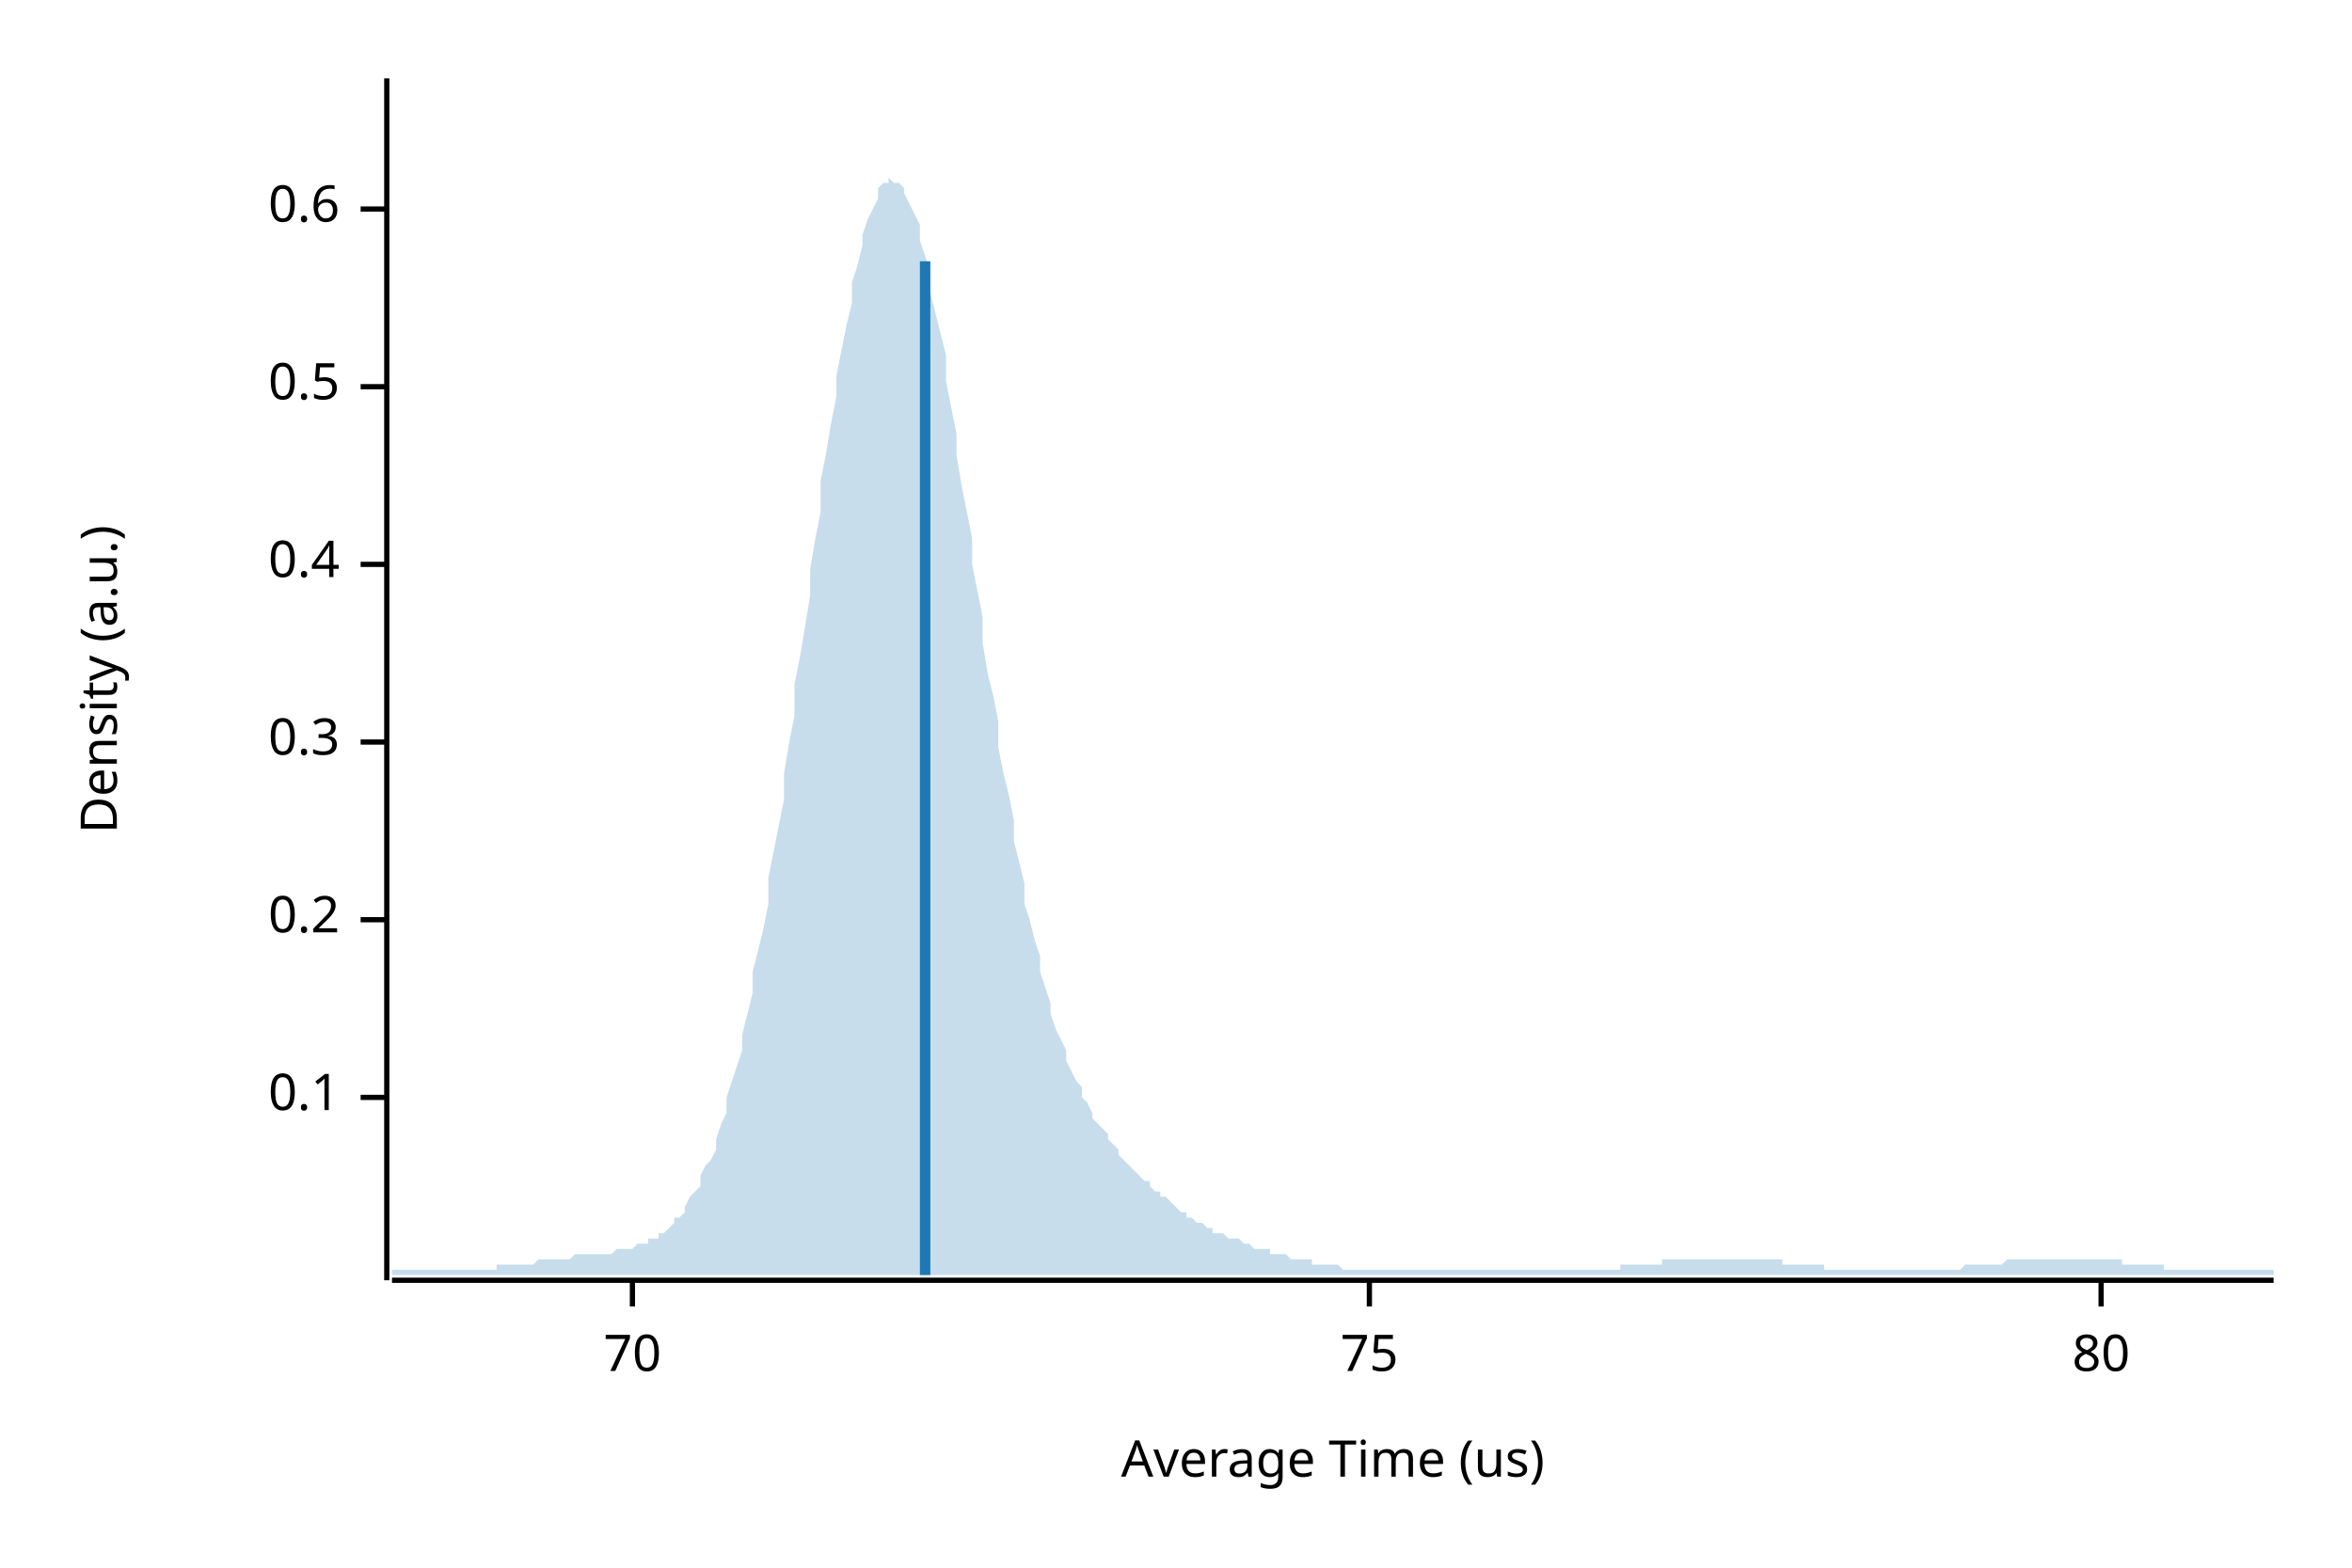
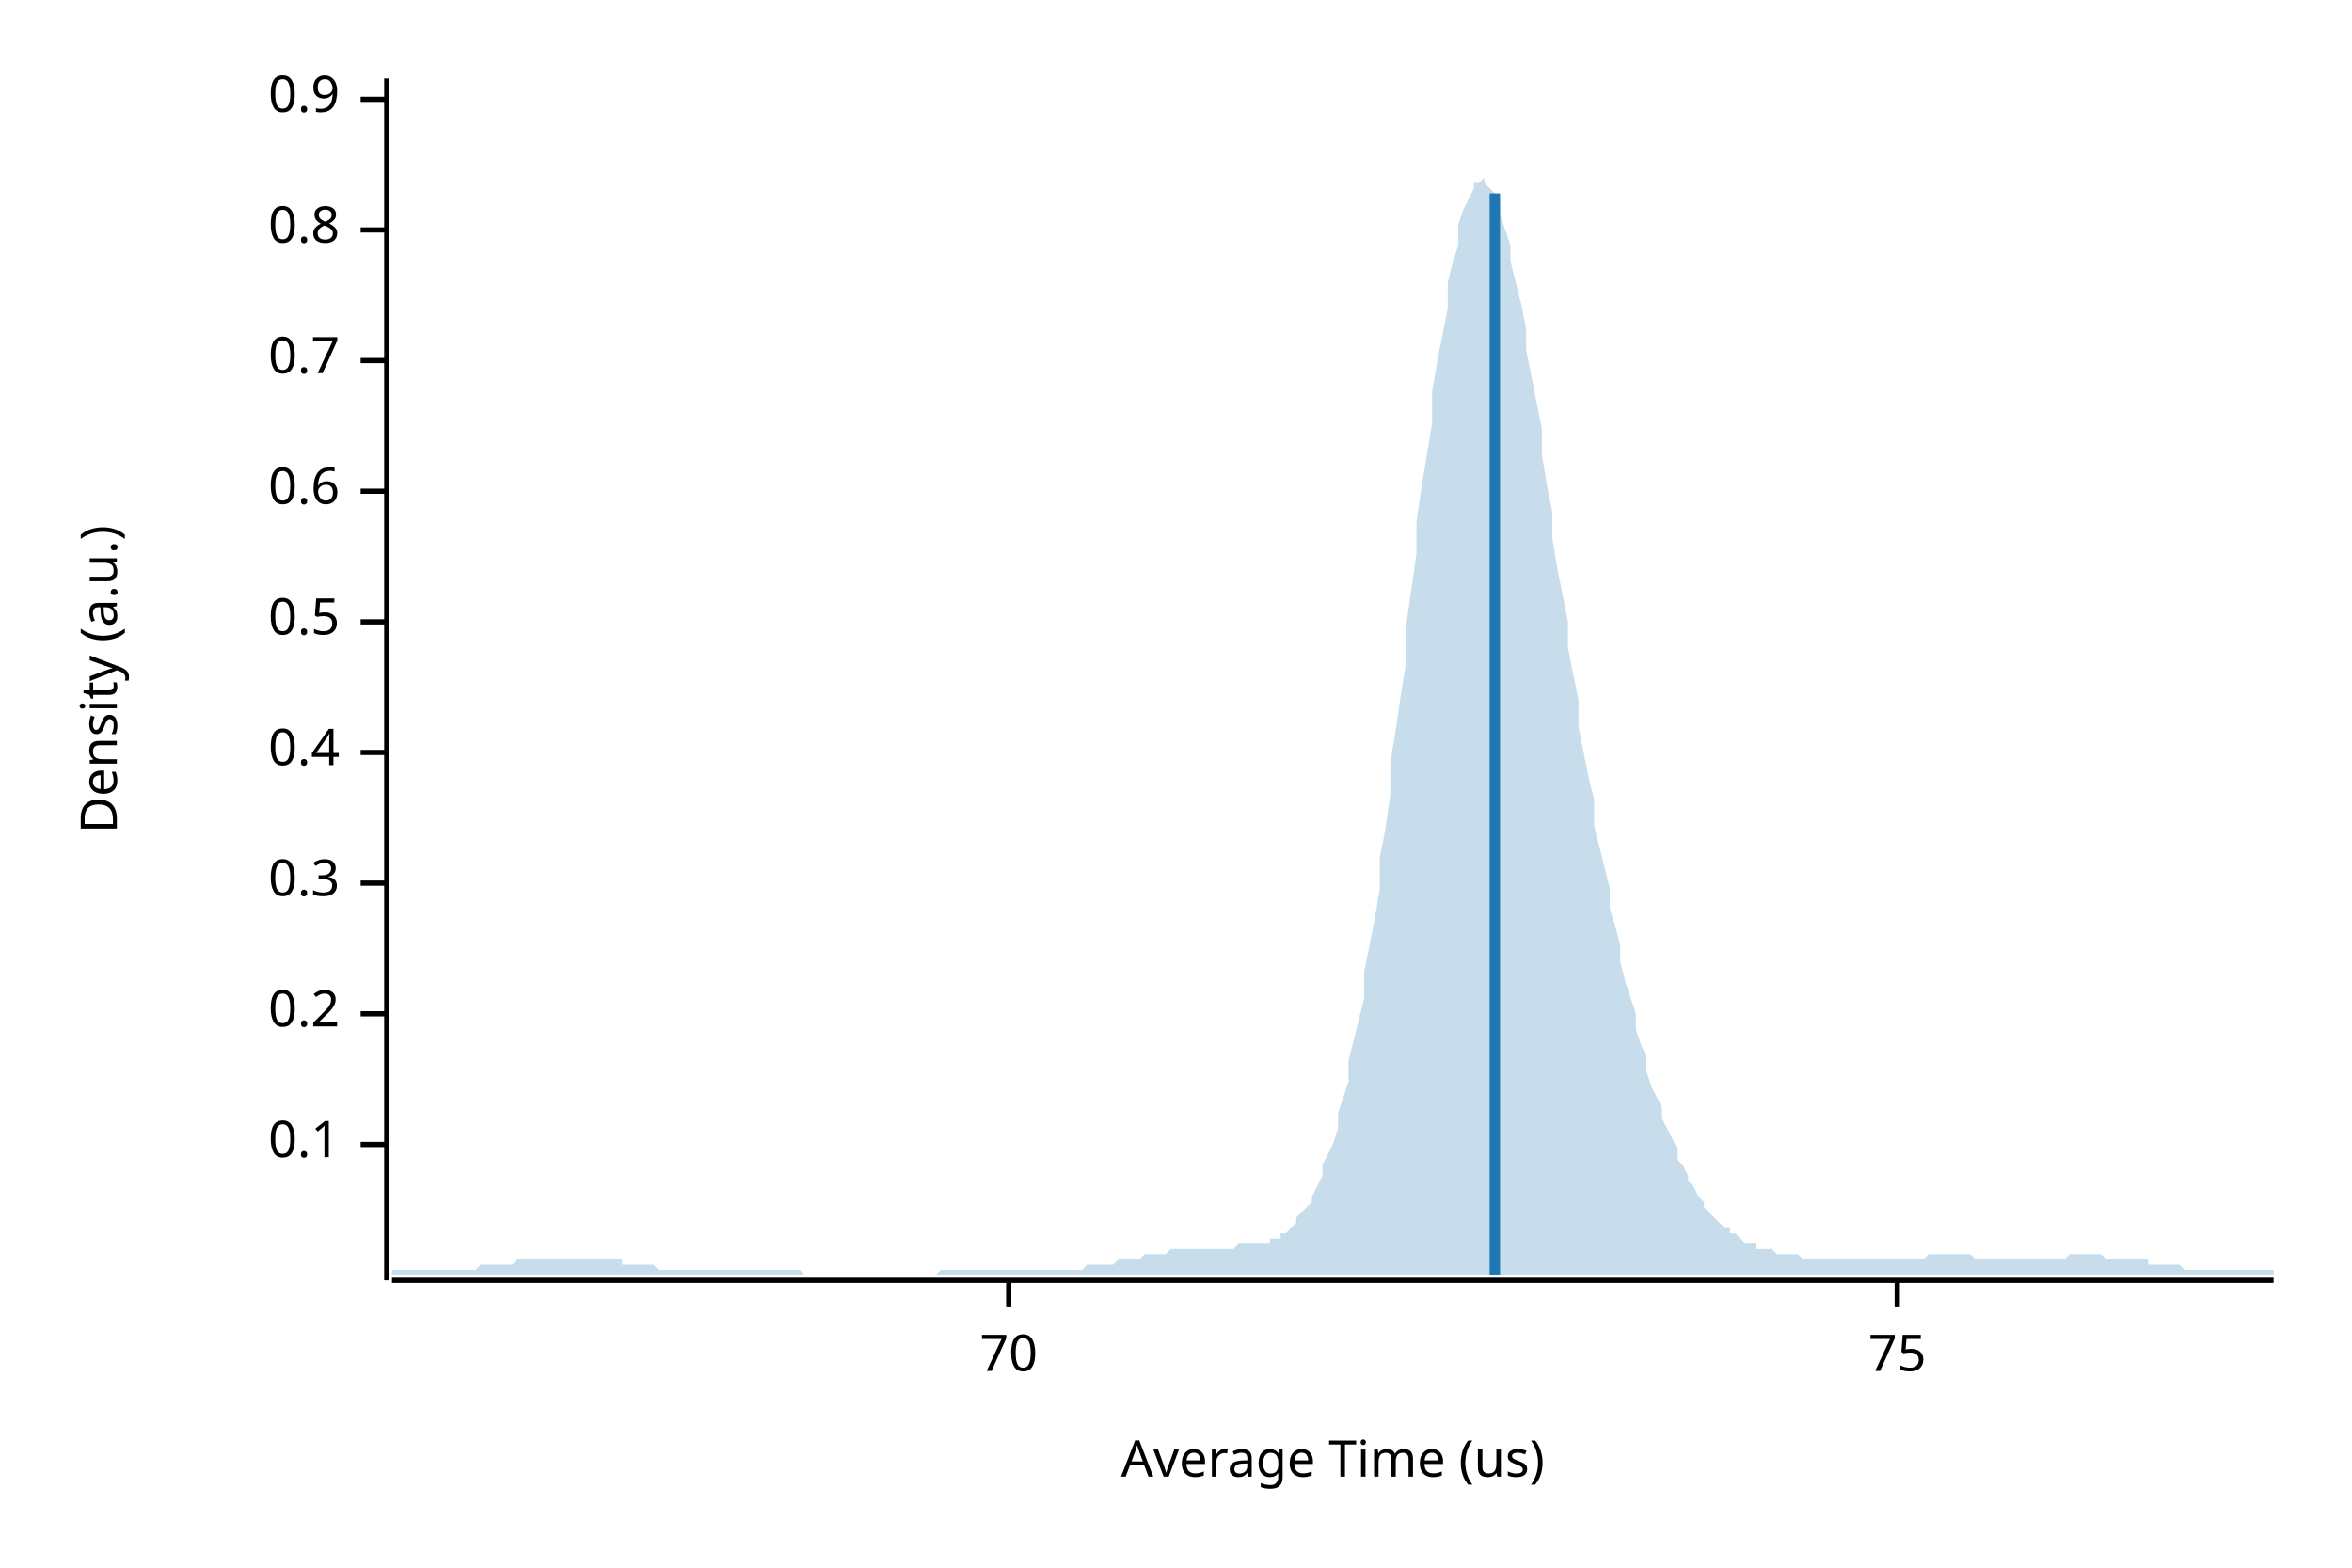
<svg xmlns="http://www.w3.org/2000/svg" width="450" height="300" viewBox="0 0 450 300">
  <text x="15" y="130" dy="0.76em" text-anchor="middle" font-family="sans-serif" font-size="9.677" opacity="1" fill="#000000" transform="rotate(270, 15, 130)">
Density (a.u.)
</text>
  <text x="255" y="285" dy="-0.5ex" text-anchor="middle" font-family="sans-serif" font-size="9.677" opacity="1" fill="#000000">
Average Time (us)
</text>
  <polyline fill="none" opacity="1" stroke="#000000" stroke-width="1" points="74,15 74,245 " />
-   <text x="65" y="210" dy="0.5ex" text-anchor="end" font-family="sans-serif" font-size="9.677" opacity="1" fill="#000000">
+   <text x="65" y="219" dy="0.5ex" text-anchor="end" font-family="sans-serif" font-size="9.677" opacity="1" fill="#000000">
0.1
</text>
-   <polyline fill="none" opacity="1" stroke="#000000" stroke-width="1" points="69,210 74,210 " />
-   <text x="65" y="176" dy="0.5ex" text-anchor="end" font-family="sans-serif" font-size="9.677" opacity="1" fill="#000000">
+   <polyline fill="none" opacity="1" stroke="#000000" stroke-width="1" points="69,219 74,219 " />
+   <text x="65" y="194" dy="0.5ex" text-anchor="end" font-family="sans-serif" font-size="9.677" opacity="1" fill="#000000">
0.2
</text>
-   <polyline fill="none" opacity="1" stroke="#000000" stroke-width="1" points="69,176 74,176 " />
-   <text x="65" y="142" dy="0.5ex" text-anchor="end" font-family="sans-serif" font-size="9.677" opacity="1" fill="#000000">
+   <polyline fill="none" opacity="1" stroke="#000000" stroke-width="1" points="69,194 74,194 " />
+   <text x="65" y="169" dy="0.5ex" text-anchor="end" font-family="sans-serif" font-size="9.677" opacity="1" fill="#000000">
0.3
</text>
-   <polyline fill="none" opacity="1" stroke="#000000" stroke-width="1" points="69,142 74,142 " />
-   <text x="65" y="108" dy="0.5ex" text-anchor="end" font-family="sans-serif" font-size="9.677" opacity="1" fill="#000000">
+   <polyline fill="none" opacity="1" stroke="#000000" stroke-width="1" points="69,169 74,169 " />
+   <text x="65" y="144" dy="0.5ex" text-anchor="end" font-family="sans-serif" font-size="9.677" opacity="1" fill="#000000">
0.4
</text>
-   <polyline fill="none" opacity="1" stroke="#000000" stroke-width="1" points="69,108 74,108 " />
-   <text x="65" y="74" dy="0.5ex" text-anchor="end" font-family="sans-serif" font-size="9.677" opacity="1" fill="#000000">
+   <polyline fill="none" opacity="1" stroke="#000000" stroke-width="1" points="69,144 74,144 " />
+   <text x="65" y="119" dy="0.5ex" text-anchor="end" font-family="sans-serif" font-size="9.677" opacity="1" fill="#000000">
0.5
</text>
-   <polyline fill="none" opacity="1" stroke="#000000" stroke-width="1" points="69,74 74,74 " />
-   <text x="65" y="40" dy="0.5ex" text-anchor="end" font-family="sans-serif" font-size="9.677" opacity="1" fill="#000000">
+   <polyline fill="none" opacity="1" stroke="#000000" stroke-width="1" points="69,119 74,119 " />
+   <text x="65" y="94" dy="0.5ex" text-anchor="end" font-family="sans-serif" font-size="9.677" opacity="1" fill="#000000">
0.6
</text>
-   <polyline fill="none" opacity="1" stroke="#000000" stroke-width="1" points="69,40 74,40 " />
+   <polyline fill="none" opacity="1" stroke="#000000" stroke-width="1" points="69,94 74,94 " />
+   <text x="65" y="69" dy="0.5ex" text-anchor="end" font-family="sans-serif" font-size="9.677" opacity="1" fill="#000000">
+ 0.7
+ </text>
+   <polyline fill="none" opacity="1" stroke="#000000" stroke-width="1" points="69,69 74,69 " />
+   <text x="65" y="44" dy="0.5ex" text-anchor="end" font-family="sans-serif" font-size="9.677" opacity="1" fill="#000000">
+ 0.8
+ </text>
+   <polyline fill="none" opacity="1" stroke="#000000" stroke-width="1" points="69,44 74,44 " />
+   <text x="65" y="19" dy="0.5ex" text-anchor="end" font-family="sans-serif" font-size="9.677" opacity="1" fill="#000000">
+ 0.9
+ </text>
+   <polyline fill="none" opacity="1" stroke="#000000" stroke-width="1" points="69,19 74,19 " />
  <polyline fill="none" opacity="1" stroke="#000000" stroke-width="1" points="75,245 435,245 " />
-   <text x="121" y="255" dy="0.76em" text-anchor="middle" font-family="sans-serif" font-size="9.677" opacity="1" fill="#000000">
+   <text x="193" y="255" dy="0.76em" text-anchor="middle" font-family="sans-serif" font-size="9.677" opacity="1" fill="#000000">
70
</text>
-   <polyline fill="none" opacity="1" stroke="#000000" stroke-width="1" points="121,245 121,250 " />
-   <text x="262" y="255" dy="0.76em" text-anchor="middle" font-family="sans-serif" font-size="9.677" opacity="1" fill="#000000">
+   <polyline fill="none" opacity="1" stroke="#000000" stroke-width="1" points="193,245 193,250 " />
+   <text x="363" y="255" dy="0.76em" text-anchor="middle" font-family="sans-serif" font-size="9.677" opacity="1" fill="#000000">
75
</text>
-   <polyline fill="none" opacity="1" stroke="#000000" stroke-width="1" points="262,245 262,250 " />
-   <text x="402" y="255" dy="0.76em" text-anchor="middle" font-family="sans-serif" font-size="9.677" opacity="1" fill="#000000">
- 80
- </text>
-   <polyline fill="none" opacity="1" stroke="#000000" stroke-width="1" points="402,245 402,250 " />
-   <polygon opacity="0.25" fill="#1F78B4" points="75,243 75,243 76,243 77,243 77,243 78,243 79,243 80,243 80,243 81,243 82,243 82,243 83,243 84,243 85,243 85,243 86,243 87,243 87,243 88,243 89,243 90,243 90,243 91,243 92,243 93,243 93,243 94,243 95,243 95,242 96,242 97,242 98,242 98,242 99,242 100,242 100,242 101,242 102,242 103,241 103,241 104,241 105,241 106,241 106,241 107,241 108,241 108,241 109,241 110,240 111,240 111,240 112,240 113,240 113,240 114,240 115,240 116,240 116,240 117,240 118,239 119,239 119,239 120,239 121,239 121,239 122,238 123,238 124,238 124,237 125,237 126,237 126,236 127,236 128,235 129,234 129,233 130,233 131,232 131,231 132,229 133,228 134,227 134,225 135,223 136,222 137,220 137,218 138,215 139,213 139,210 140,207 141,204 142,201 142,198 143,194 144,190 144,186 145,182 146,178 147,173 147,168 148,163 149,158 150,153 150,148 151,142 152,137 152,131 153,126 154,120 155,114 155,109 156,103 157,98 157,92 158,87 159,81 160,76 160,72 161,67 162,62 163,58 163,54 164,51 165,47 165,45 166,42 167,40 168,38 168,36 169,35 170,35 170,34 171,35 172,35 173,36 173,37 174,39 175,41 176,43 176,46 177,49 178,52 178,56 179,60 180,64 181,68 181,73 182,78 183,83 183,87 184,93 185,98 186,103 186,108 187,113 188,118 188,123 189,129 190,133 191,138 191,143 192,148 193,152 194,157 194,161 195,165 196,169 196,173 197,176 198,180 199,183 199,186 200,189 201,192 201,194 202,197 203,199 204,201 204,203 205,205 206,207 207,208 207,210 208,211 209,213 209,214 210,215 211,216 212,217 212,218 213,219 214,220 214,221 215,222 216,223 217,224 217,224 218,225 219,226 220,226 220,227 221,228 222,228 222,229 223,229 224,230 225,231 225,231 226,232 227,232 227,233 228,233 229,234 230,234 230,234 231,235 232,235 232,236 233,236 234,236 235,237 235,237 236,237 237,237 238,238 238,238 239,238 240,239 240,239 241,239 242,239 243,239 243,240 244,240 245,240 245,240 246,240 247,241 248,241 248,241 249,241 250,241 251,241 251,242 252,242 253,242 253,242 254,242 255,242 256,242 256,242 257,243 258,243 258,243 259,243 260,243 261,243 261,243 262,243 263,243 264,243 264,243 265,243 266,243 266,243 267,243 268,243 269,243 269,243 270,243 271,243 271,243 272,243 273,243 274,243 274,243 275,243 276,243 277,243 277,243 278,243 279,243 279,243 280,243 281,243 282,243 282,243 283,243 284,243 284,243 285,243 286,243 287,243 287,243 288,243 289,243 289,243 290,243 291,243 292,243 292,243 293,243 294,243 295,243 295,243 296,243 297,243 297,243 298,243 299,243 300,243 300,243 301,243 302,243 302,243 303,243 304,243 305,243 305,243 306,243 307,243 308,243 308,243 309,243 310,243 310,242 311,242 312,242 313,242 313,242 314,242 315,242 315,242 316,242 317,242 318,242 318,241 319,241 320,241 321,241 321,241 322,241 323,241 323,241 324,241 325,241 326,241 326,241 327,241 328,241 328,241 329,241 330,241 331,241 331,241 332,241 333,241 333,241 334,241 335,241 336,241 336,241 337,241 338,241 339,241 339,241 340,241 341,241 341,242 342,242 343,242 344,242 344,242 345,242 346,242 346,242 347,242 348,242 349,242 349,243 350,243 351,243 352,243 352,243 353,243 354,243 354,243 355,243 356,243 357,243 357,243 358,243 359,243 359,243 360,243 361,243 362,243 362,243 363,243 364,243 365,243 365,243 366,243 367,243 367,243 368,243 369,243 370,243 370,243 371,243 372,243 372,243 373,243 374,243 375,243 375,243 376,242 377,242 378,242 378,242 379,242 380,242 380,242 381,242 382,242 383,242 383,242 384,241 385,241 385,241 386,241 387,241 388,241 388,241 389,241 390,241 390,241 391,241 392,241 393,241 393,241 394,241 395,241 396,241 396,241 397,241 398,241 398,241 399,241 400,241 401,241 401,241 402,241 403,241 403,241 404,241 405,241 406,241 406,242 407,242 408,242 409,242 409,242 410,242 411,242 411,242 412,242 413,242 414,242 414,243 415,243 416,243 416,243 417,243 418,243 419,243 419,243 420,243 421,243 422,243 422,243 423,243 424,243 424,243 425,243 426,243 427,243 427,243 428,243 429,243 429,243 430,243 431,243 432,243 432,243 433,243 434,243 435,243 435,244 75,244 " />
-   <polyline fill="none" opacity="1" stroke="#1F78B4" stroke-width="2" points="177,244 177,50 " />
+   <polyline fill="none" opacity="1" stroke="#000000" stroke-width="1" points="363,245 363,250 " />
+   <polygon opacity="0.25" fill="#1F78B4" points="75,243 75,243 76,243 77,243 77,243 78,243 79,243 80,243 80,243 81,243 82,243 82,243 83,243 84,243 85,243 85,243 86,243 87,243 87,243 88,243 89,243 90,243 90,243 91,243 92,242 93,242 93,242 94,242 95,242 95,242 96,242 97,242 98,242 98,242 99,241 100,241 100,241 101,241 102,241 103,241 103,241 104,241 105,241 106,241 106,241 107,241 108,241 108,241 109,241 110,241 111,241 111,241 112,241 113,241 113,241 114,241 115,241 116,241 116,241 117,241 118,241 119,241 119,242 120,242 121,242 121,242 122,242 123,242 124,242 124,242 125,242 126,243 126,243 127,243 128,243 129,243 129,243 130,243 131,243 131,243 132,243 133,243 134,243 134,243 135,243 136,243 137,243 137,243 138,243 139,243 139,243 140,243 141,243 142,243 142,243 143,243 144,243 144,243 145,243 146,243 147,243 147,243 148,243 149,243 150,243 150,243 151,243 152,243 152,243 153,243 154,244 155,244 155,244 156,244 157,244 157,244 158,244 159,244 160,244 160,244 161,244 162,244 163,244 163,244 164,244 165,244 165,244 166,244 167,244 168,244 168,244 169,244 170,244 170,244 171,244 172,244 173,244 173,244 174,244 175,244 176,244 176,244 177,244 178,244 178,244 179,244 180,243 181,243 181,243 182,243 183,243 183,243 184,243 185,243 186,243 186,243 187,243 188,243 188,243 189,243 190,243 191,243 191,243 192,243 193,243 194,243 194,243 195,243 196,243 196,243 197,243 198,243 199,243 199,243 200,243 201,243 201,243 202,243 203,243 204,243 204,243 205,243 206,243 207,243 207,243 208,242 209,242 209,242 210,242 211,242 212,242 212,242 213,242 214,241 214,241 215,241 216,241 217,241 217,241 218,241 219,240 220,240 220,240 221,240 222,240 222,240 223,240 224,239 225,239 225,239 226,239 227,239 227,239 228,239 229,239 230,239 230,239 231,239 232,239 232,239 233,239 234,239 235,239 235,239 236,239 237,238 238,238 238,238 239,238 240,238 240,238 241,238 242,238 243,238 243,237 244,237 245,237 245,236 246,236 247,235 248,234 248,233 249,232 250,231 251,230 251,229 252,227 253,225 253,223 254,221 255,219 256,216 256,213 257,210 258,207 258,203 259,199 260,195 261,191 261,186 262,181 263,176 264,170 264,164 265,159 266,152 266,146 267,140 268,133 269,127 269,120 270,113 271,106 271,100 272,93 273,87 274,81 274,75 275,69 276,64 277,59 277,54 278,50 279,47 279,43 280,40 281,38 282,36 282,35 283,35 284,34 284,35 285,36 286,37 287,39 287,41 288,44 289,47 289,50 290,54 291,58 292,63 292,67 293,72 294,77 295,82 295,87 296,93 297,98 297,103 298,109 299,114 300,119 300,124 301,129 302,134 302,139 303,144 304,149 305,153 305,158 306,162 307,166 308,170 308,174 309,177 310,181 310,184 311,188 312,191 313,194 313,197 314,200 315,202 315,205 316,208 317,210 318,212 318,214 319,216 320,218 321,220 321,222 322,223 323,225 323,226 324,227 325,229 326,230 326,231 327,232 328,233 328,233 329,234 330,235 331,235 331,236 332,236 333,237 333,237 334,238 335,238 336,238 336,239 337,239 338,239 339,239 339,239 340,240 341,240 341,240 342,240 343,240 344,240 344,240 345,241 346,241 346,241 347,241 348,241 349,241 349,241 350,241 351,241 352,241 352,241 353,241 354,241 354,241 355,241 356,241 357,241 357,241 358,241 359,241 359,241 360,241 361,241 362,241 362,241 363,241 364,241 365,241 365,241 366,241 367,241 367,241 368,241 369,240 370,240 370,240 371,240 372,240 372,240 373,240 374,240 375,240 375,240 376,240 377,240 378,241 378,241 379,241 380,241 380,241 381,241 382,241 383,241 383,241 384,241 385,241 385,241 386,241 387,241 388,241 388,241 389,241 390,241 390,241 391,241 392,241 393,241 393,241 394,241 395,241 396,240 396,240 397,240 398,240 398,240 399,240 400,240 401,240 401,240 402,240 403,241 403,241 404,241 405,241 406,241 406,241 407,241 408,241 409,241 409,241 410,241 411,241 411,242 412,242 413,242 414,242 414,242 415,242 416,242 416,242 417,242 418,243 419,243 419,243 420,243 421,243 422,243 422,243 423,243 424,243 424,243 425,243 426,243 427,243 427,243 428,243 429,243 429,243 430,243 431,243 432,243 432,243 433,243 434,243 435,243 435,244 75,244 " />
+   <polyline fill="none" opacity="1" stroke="#1F78B4" stroke-width="2" points="286,244 286,37 " />
</svg>
